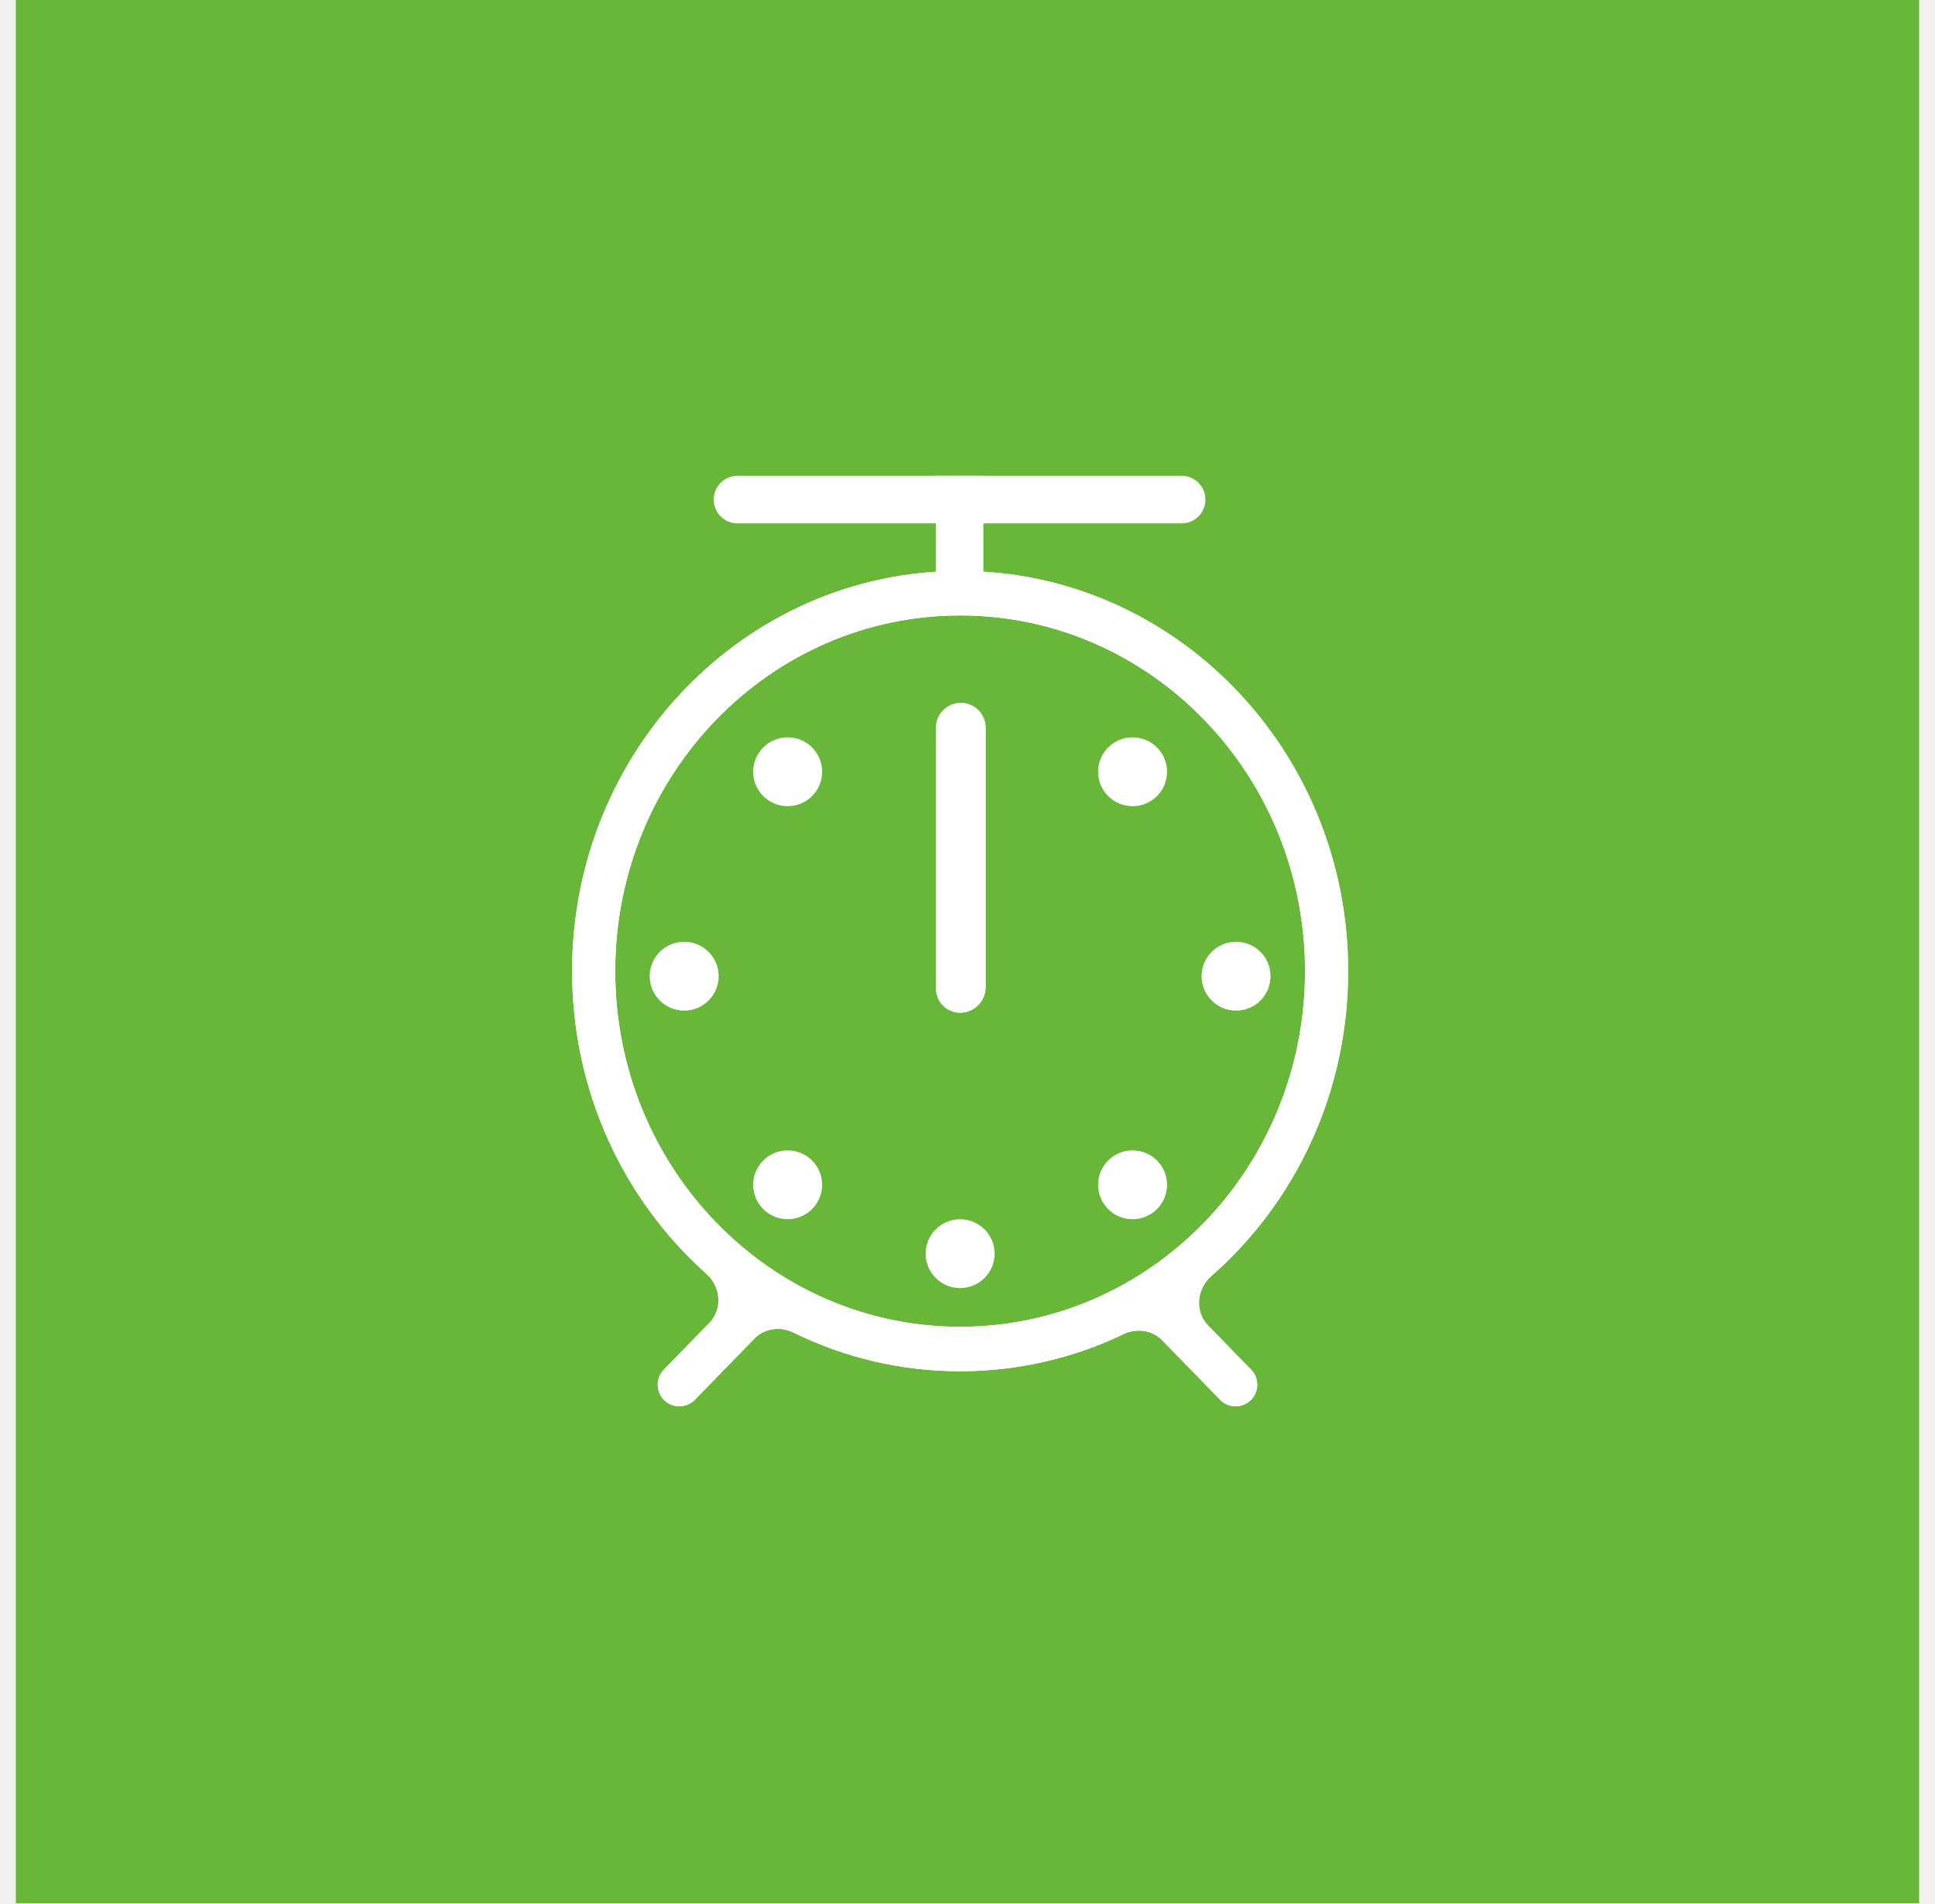
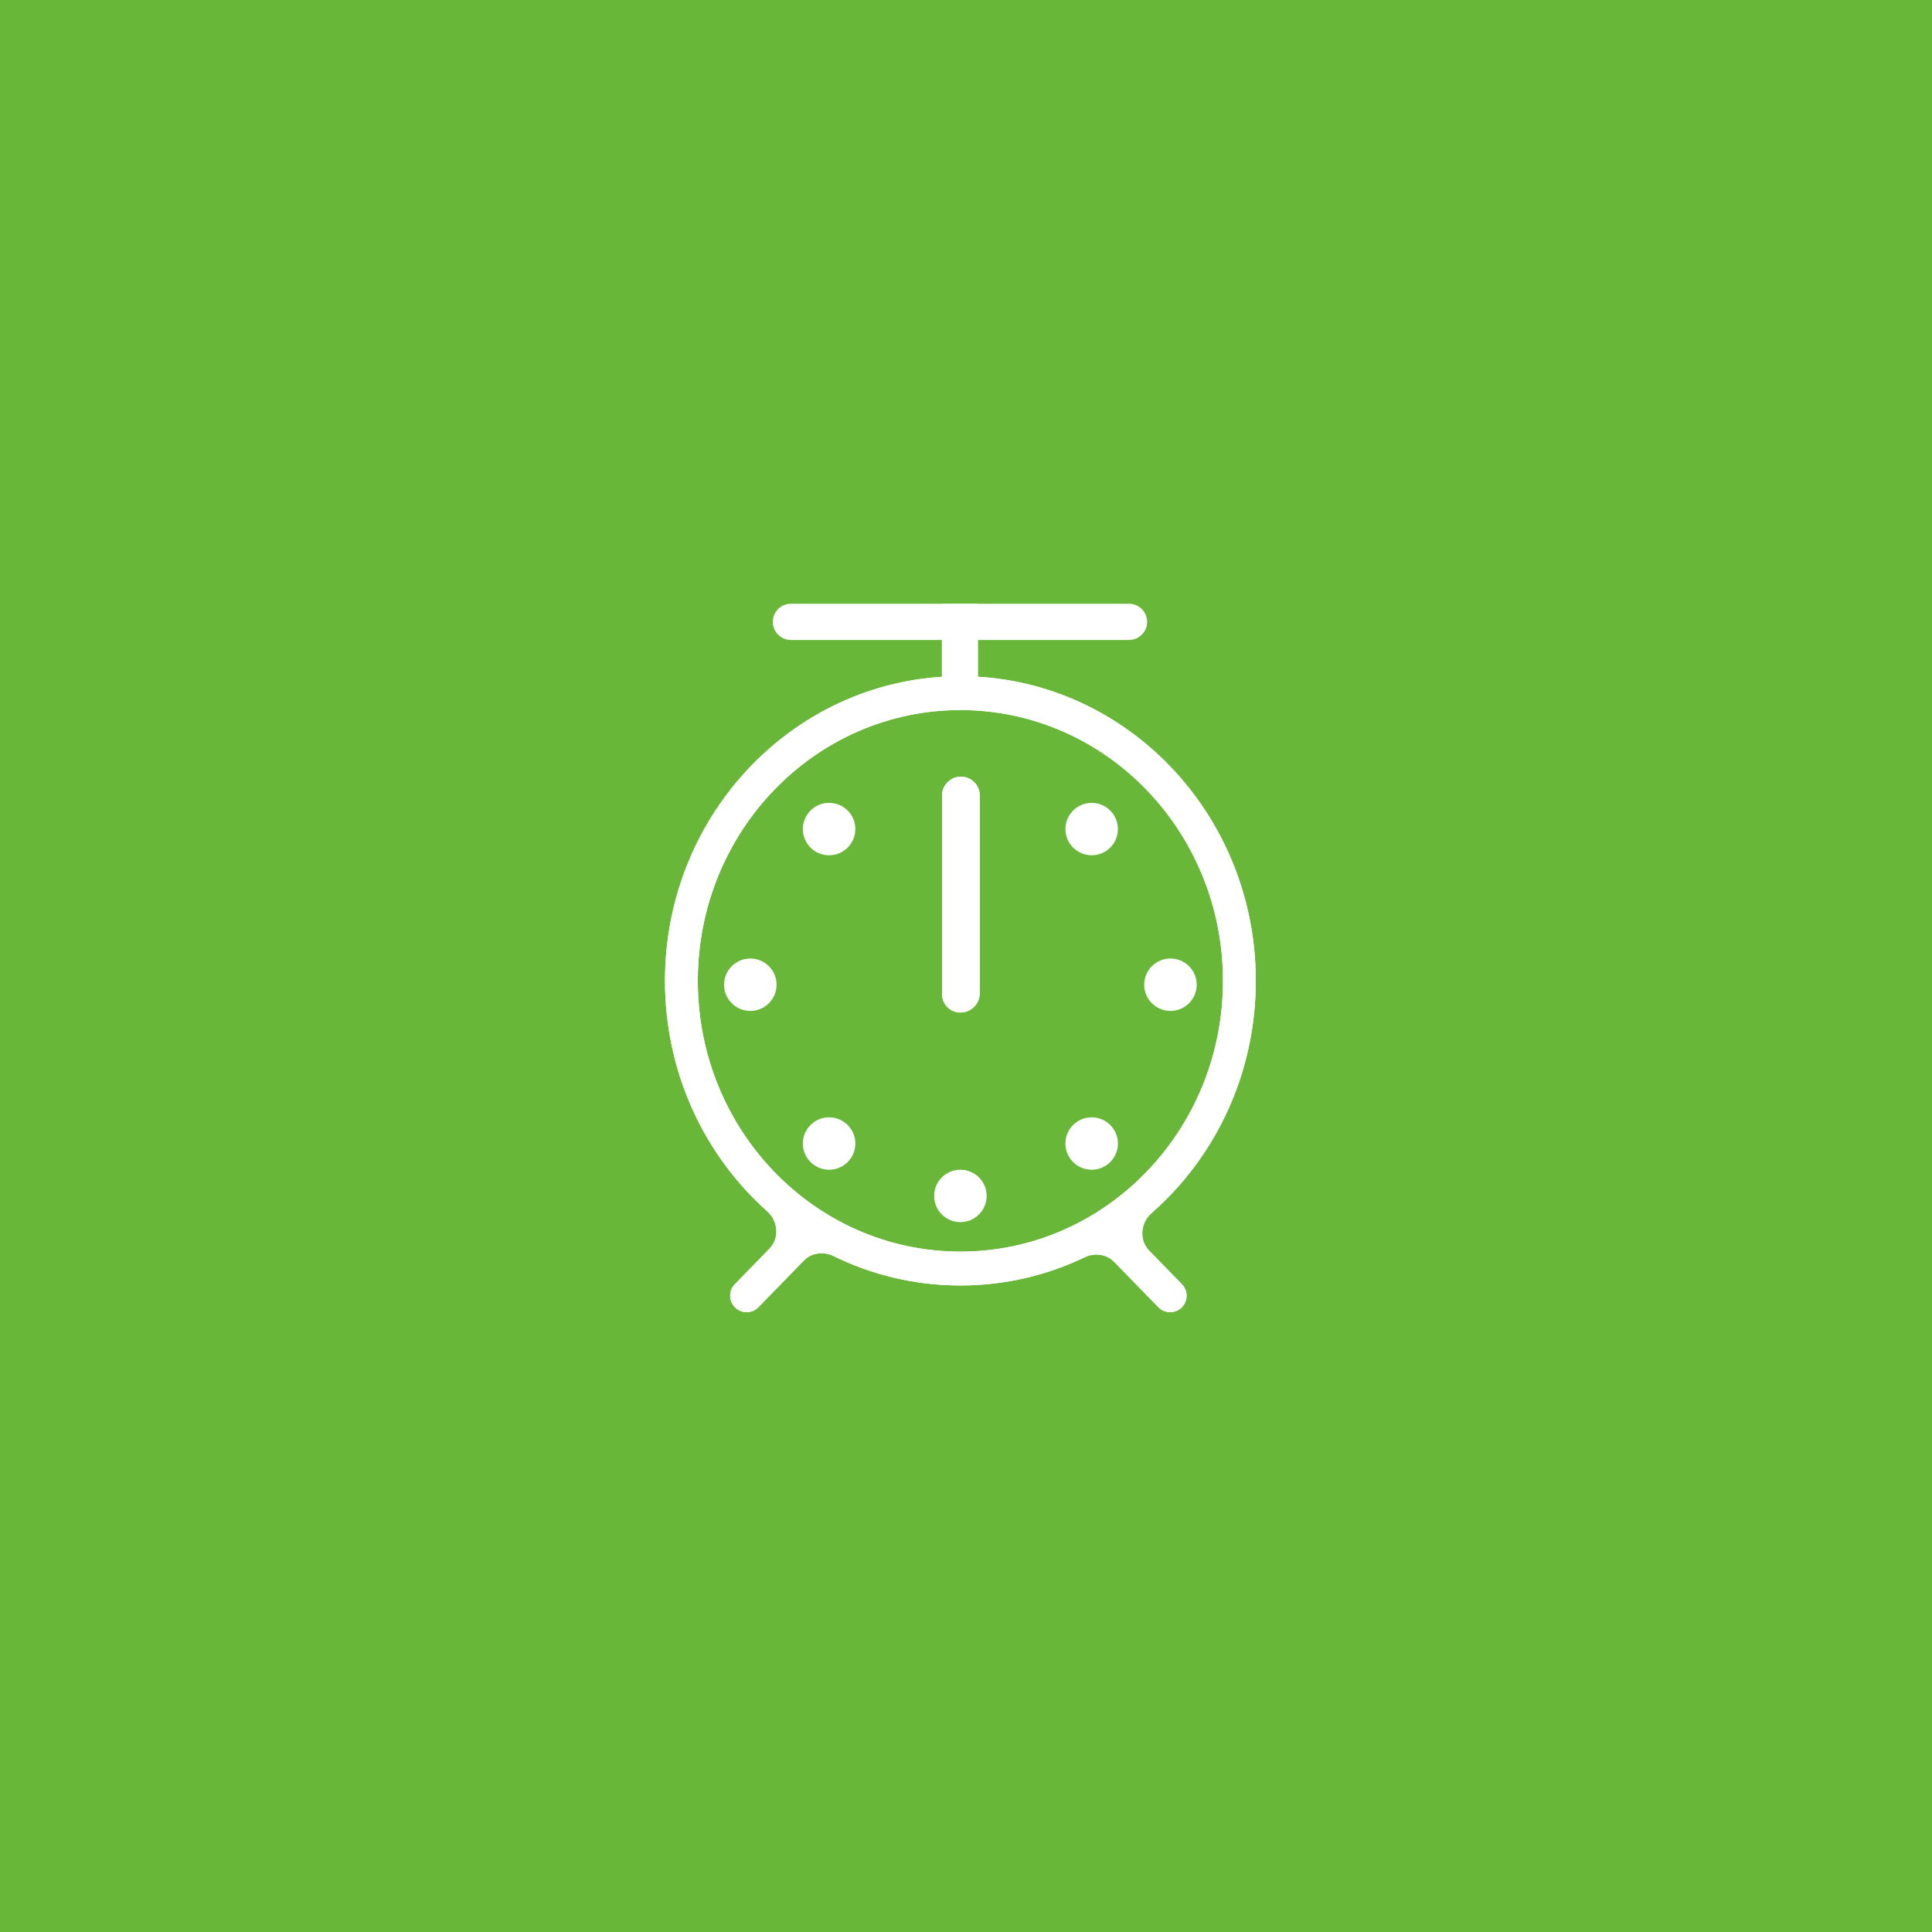
- <svg xmlns="http://www.w3.org/2000/svg" width="61" height="60" viewBox="0 0 61 60" fill="none">
-   <rect x="0.5" width="60" height="60" fill="#68B738" />
-   <ellipse cx="35.704" cy="24.33" rx="1.087" ry="1.085" fill="white" />
-   <ellipse cx="24.831" cy="24.33" rx="1.087" ry="1.085" fill="white" />
-   <ellipse cx="24.831" cy="37.351" rx="1.087" ry="1.085" fill="white" />
-   <ellipse cx="30.268" cy="39.522" rx="1.087" ry="1.085" fill="white" />
-   <ellipse cx="21.569" cy="30.775" rx="1.087" ry="1.085" fill="white" />
-   <ellipse cx="38.966" cy="30.775" rx="1.087" ry="1.085" fill="white" />
-   <ellipse cx="35.704" cy="37.351" rx="1.087" ry="1.085" fill="white" />
-   <mask id="path-9-inside-1_95_39" fill="white">
-     <path fill-rule="evenodd" clip-rule="evenodd" d="M35.422 42.058C35.83 41.862 36.323 41.93 36.639 42.254L38.464 44.129C38.732 44.404 39.173 44.404 39.441 44.129C39.699 43.864 39.699 43.443 39.441 43.178L38.084 41.785C37.658 41.347 37.723 40.636 38.182 40.233C40.824 37.919 42.5 34.469 42.5 30.614C42.5 23.648 37.023 18 30.268 18C23.512 18 18.036 23.648 18.036 30.614C18.036 34.429 19.677 37.848 22.272 40.161C22.724 40.564 22.785 41.271 22.362 41.705L20.928 43.178C20.67 43.443 20.67 43.864 20.928 44.129C21.195 44.404 21.637 44.404 21.904 44.129L23.784 42.199C24.102 41.872 24.6 41.806 25.01 42.008C26.603 42.791 28.386 43.229 30.268 43.229C32.109 43.229 33.855 42.809 35.422 42.058ZM30.268 41.827C36.273 41.827 41.141 36.807 41.141 30.614C41.141 24.422 36.273 19.402 30.268 19.402C24.263 19.402 19.395 24.422 19.395 30.614C19.395 36.807 24.263 41.827 30.268 41.827ZM29.508 30.298V26.5V22.941C29.508 22.509 29.858 22.16 30.29 22.16C30.721 22.16 31.071 22.509 31.071 22.941V26.5V30.298V30.841V31.123C31.071 31.566 30.711 31.926 30.268 31.926C29.848 31.926 29.508 31.586 29.508 31.166V30.841V30.298Z" />
+ <svg xmlns="http://www.w3.org/2000/svg" width="80" height="80" viewBox="0 0 80 80" fill="none">
+   <rect width="80" height="80" fill="#68B738" />
+   <ellipse cx="45.204" cy="34.33" rx="1.087" ry="1.085" fill="white" />
+   <ellipse cx="34.331" cy="34.33" rx="1.087" ry="1.085" fill="white" />
+   <ellipse cx="34.331" cy="47.351" rx="1.087" ry="1.085" fill="white" />
+   <ellipse cx="39.768" cy="49.521" rx="1.087" ry="1.085" fill="white" />
+   <ellipse cx="31.069" cy="40.775" rx="1.087" ry="1.085" fill="white" />
+   <ellipse cx="48.466" cy="40.775" rx="1.087" ry="1.085" fill="white" />
+   <ellipse cx="45.204" cy="47.351" rx="1.087" ry="1.085" fill="white" />
+   <mask id="path-9-inside-1_2403_812" fill="white">
+     <path fill-rule="evenodd" clip-rule="evenodd" d="M44.922 52.058C45.33 51.862 45.823 51.93 46.139 52.254L47.964 54.129C48.232 54.404 48.673 54.404 48.941 54.129C49.199 53.864 49.199 53.443 48.941 53.178L47.584 51.785C47.158 51.347 47.223 50.636 47.682 50.233C50.324 47.919 52 44.469 52 40.614C52 33.648 46.523 28 39.768 28C33.012 28 27.536 33.648 27.536 40.614C27.536 44.429 29.177 47.848 31.772 50.161C32.224 50.564 32.285 51.271 31.862 51.705L30.428 53.178C30.17 53.443 30.17 53.864 30.428 54.129C30.695 54.404 31.137 54.404 31.404 54.129L33.284 52.199C33.602 51.872 34.1 51.806 34.51 52.008C36.103 52.791 37.886 53.229 39.768 53.229C41.609 53.229 43.355 52.809 44.922 52.058ZM39.768 51.827C45.773 51.827 50.641 46.807 50.641 40.614C50.641 34.422 45.773 29.402 39.768 29.402C33.763 29.402 28.895 34.422 28.895 40.614C28.895 46.807 33.763 51.827 39.768 51.827ZM39.008 40.298V36.5V32.941C39.008 32.509 39.358 32.16 39.789 32.16C40.221 32.16 40.571 32.509 40.571 32.941V36.5V40.298V40.841V41.123C40.571 41.566 40.211 41.926 39.768 41.926C39.348 41.926 39.008 41.586 39.008 41.166V40.841V40.298Z" />
  </mask>
-   <path fill-rule="evenodd" clip-rule="evenodd" d="M35.422 42.058C35.83 41.862 36.323 41.93 36.639 42.254L38.464 44.129C38.732 44.404 39.173 44.404 39.441 44.129C39.699 43.864 39.699 43.443 39.441 43.178L38.084 41.785C37.658 41.347 37.723 40.636 38.182 40.233C40.824 37.919 42.5 34.469 42.5 30.614C42.5 23.648 37.023 18 30.268 18C23.512 18 18.036 23.648 18.036 30.614C18.036 34.429 19.677 37.848 22.272 40.161C22.724 40.564 22.785 41.271 22.362 41.705L20.928 43.178C20.67 43.443 20.67 43.864 20.928 44.129C21.195 44.404 21.637 44.404 21.904 44.129L23.784 42.199C24.102 41.872 24.6 41.806 25.01 42.008C26.603 42.791 28.386 43.229 30.268 43.229C32.109 43.229 33.855 42.809 35.422 42.058ZM30.268 41.827C36.273 41.827 41.141 36.807 41.141 30.614C41.141 24.422 36.273 19.402 30.268 19.402C24.263 19.402 19.395 24.422 19.395 30.614C19.395 36.807 24.263 41.827 30.268 41.827ZM29.508 30.298V26.5V22.941C29.508 22.509 29.858 22.16 30.29 22.16C30.721 22.16 31.071 22.509 31.071 22.941V26.5V30.298V30.841V31.123C31.071 31.566 30.711 31.926 30.268 31.926C29.848 31.926 29.508 31.586 29.508 31.166V30.841V30.298Z" fill="white" />
-   <path d="M23.784 42.199L26.649 44.99L23.784 42.199ZM25.01 42.008L26.775 38.418L25.01 42.008ZM21.904 44.129L19.038 41.339L21.904 44.129ZM20.928 43.178L23.793 45.969L20.928 43.178ZM38.084 41.785L35.219 44.576L38.084 41.785ZM38.182 40.233L35.547 37.224L38.182 40.233ZM22.272 40.161L19.61 43.146L22.272 40.161ZM22.362 41.705L19.496 38.915L22.362 41.705ZM39.441 43.178L42.307 40.387L39.441 43.178ZM38.464 44.129L41.33 41.339L38.464 44.129ZM36.639 42.254L33.773 45.045L36.639 42.254ZM35.422 42.058L33.691 38.452L35.422 42.058ZM33.773 45.045L35.599 46.92L41.33 41.339L39.504 39.464L33.773 45.045ZM42.307 40.387L40.95 38.994L35.219 44.576L36.575 45.969L42.307 40.387ZM40.818 43.242C44.307 40.185 46.5 35.647 46.5 30.614H38.5C38.5 33.291 37.34 35.653 35.547 37.224L40.818 43.242ZM46.5 30.614C46.5 21.555 39.348 14 30.268 14V22C34.699 22 38.5 25.74 38.5 30.614H46.5ZM30.268 14C21.188 14 14.036 21.555 14.036 30.614H22.036C22.036 25.74 25.837 22 30.268 22V14ZM14.036 30.614C14.036 35.594 16.183 40.091 19.61 43.146L24.934 37.175C23.172 35.604 22.036 33.263 22.036 30.614H14.036ZM19.496 38.915L18.062 40.387L23.793 45.969L25.227 44.496L19.496 38.915ZM24.77 46.92L26.649 44.99L20.918 39.408L19.038 41.339L24.77 46.92ZM23.245 45.597C25.372 46.643 27.757 47.229 30.268 47.229V39.229C29.014 39.229 27.834 38.938 26.775 38.418L23.245 45.597ZM30.268 47.229C32.724 47.229 35.06 46.668 37.152 45.664L33.691 38.452C32.651 38.951 31.494 39.229 30.268 39.229V47.229ZM30.268 45.827C38.597 45.827 45.141 38.899 45.141 30.614H37.141C37.141 34.715 33.949 37.827 30.268 37.827V45.827ZM45.141 30.614C45.141 22.33 38.597 15.402 30.268 15.402V23.402C33.949 23.402 37.141 26.514 37.141 30.614H45.141ZM30.268 15.402C21.939 15.402 15.395 22.33 15.395 30.614H23.395C23.395 26.514 26.587 23.402 30.268 23.402V15.402ZM15.395 30.614C15.395 38.899 21.939 45.827 30.268 45.827V37.827C26.587 37.827 23.395 34.715 23.395 30.614H15.395ZM27.071 30.298V30.841H35.071V30.298H27.071ZM27.071 30.841V31.123H35.071V30.841H27.071ZM33.508 31.166V30.841H25.508V31.166H33.508ZM33.508 30.841V30.298H25.508V30.841H33.508ZM33.508 30.298V26.5H25.508V30.298H33.508ZM33.508 26.5V22.941H25.508V26.5H33.508ZM27.071 22.941V26.5H35.071V22.941H27.071ZM27.071 26.5V30.298H35.071V26.5H27.071ZM30.29 18.16C27.649 18.16 25.508 20.3 25.508 22.941H33.508C33.508 24.719 32.067 26.16 30.29 26.16V18.16ZM27.071 31.123C27.071 29.357 28.502 27.926 30.268 27.926V35.926C32.92 35.926 35.071 33.775 35.071 31.123H27.071ZM26.649 44.99C25.657 46.009 24.252 46.092 23.245 45.597L26.775 38.418C24.949 37.52 22.548 37.735 20.918 39.408L26.649 44.99ZM18.062 46.92C19.9 48.807 22.932 48.807 24.77 46.92L19.038 41.339C20.341 40.001 22.491 40.001 23.793 41.339L18.062 46.92ZM18.062 40.387C16.292 42.205 16.292 45.102 18.062 46.92L23.793 41.339C25.048 42.627 25.048 44.68 23.793 45.969L18.062 40.387ZM40.95 38.994C42.293 40.373 41.894 42.299 40.818 43.242L35.547 37.224C33.551 38.972 33.024 42.322 35.219 44.576L40.95 38.994ZM30.29 26.16C28.512 26.16 27.071 24.719 27.071 22.941H35.071C35.071 20.3 32.93 18.16 30.29 18.16V26.16ZM19.61 43.146C18.546 42.198 18.163 40.284 19.496 38.915L25.227 44.496C27.407 42.258 26.902 38.931 24.934 37.175L19.61 43.146ZM42.307 46.92C44.077 45.102 44.077 42.205 42.307 40.387L36.575 45.969C35.321 44.68 35.321 42.627 36.575 41.339L42.307 46.92ZM35.599 46.92C37.437 48.807 40.469 48.807 42.307 46.92L36.575 41.339C37.878 40.001 40.027 40.001 41.33 41.339L35.599 46.92ZM30.268 27.926C32.057 27.926 33.508 29.377 33.508 31.166H25.508C25.508 33.795 27.639 35.926 30.268 35.926V27.926ZM39.504 39.464C37.888 37.804 35.512 37.578 33.691 38.452L37.152 45.664C36.148 46.146 34.757 46.056 33.773 45.045L39.504 39.464Z" fill="white" mask="url(#path-9-inside-1_95_39)" />
-   <rect x="29.5" y="19" width="4" height="1.5" transform="rotate(-90 29.5 19)" fill="white" />
-   <rect x="22.5" y="15" width="15.5" height="1.5" rx="0.75" fill="white" />
+   <path fill-rule="evenodd" clip-rule="evenodd" d="M44.922 52.058C45.33 51.862 45.823 51.93 46.139 52.254L47.964 54.129C48.232 54.404 48.673 54.404 48.941 54.129C49.199 53.864 49.199 53.443 48.941 53.178L47.584 51.785C47.158 51.347 47.223 50.636 47.682 50.233C50.324 47.919 52 44.469 52 40.614C52 33.648 46.523 28 39.768 28C33.012 28 27.536 33.648 27.536 40.614C27.536 44.429 29.177 47.848 31.772 50.161C32.224 50.564 32.285 51.271 31.862 51.705L30.428 53.178C30.17 53.443 30.17 53.864 30.428 54.129C30.695 54.404 31.137 54.404 31.404 54.129L33.284 52.199C33.602 51.872 34.1 51.806 34.51 52.008C36.103 52.791 37.886 53.229 39.768 53.229C41.609 53.229 43.355 52.809 44.922 52.058ZM39.768 51.827C45.773 51.827 50.641 46.807 50.641 40.614C50.641 34.422 45.773 29.402 39.768 29.402C33.763 29.402 28.895 34.422 28.895 40.614C28.895 46.807 33.763 51.827 39.768 51.827ZM39.008 40.298V36.5V32.941C39.008 32.509 39.358 32.16 39.789 32.16C40.221 32.16 40.571 32.509 40.571 32.941V36.5V40.298V40.841V41.123C40.571 41.566 40.211 41.926 39.768 41.926C39.348 41.926 39.008 41.586 39.008 41.166V40.841V40.298Z" fill="white" />
+   <path d="M33.284 52.199L36.15 54.99L33.284 52.199ZM34.51 52.008L36.275 48.418L34.51 52.008ZM31.404 54.129L28.538 51.339L31.404 54.129ZM30.428 53.178L33.293 55.969L30.428 53.178ZM47.584 51.785L44.719 54.576L47.584 51.785ZM47.682 50.233L45.047 47.224L47.682 50.233ZM31.772 50.161L29.11 53.146L31.772 50.161ZM31.862 51.705L28.996 48.915L31.862 51.705ZM48.941 53.178L51.807 50.387L48.941 53.178ZM47.964 54.129L50.83 51.339L47.964 54.129ZM46.139 52.254L43.273 55.045L46.139 52.254ZM44.922 52.058L43.191 48.452L44.922 52.058ZM43.273 55.045L45.099 56.92L50.83 51.339L49.004 49.464L43.273 55.045ZM51.807 50.387L50.45 48.994L44.719 54.576L46.075 55.969L51.807 50.387ZM50.318 53.242C53.807 50.185 56 45.647 56 40.614H48C48 43.291 46.84 45.653 45.047 47.224L50.318 53.242ZM56 40.614C56 31.555 48.848 24 39.768 24V32C44.199 32 48 35.74 48 40.614H56ZM39.768 24C30.688 24 23.536 31.555 23.536 40.614H31.536C31.536 35.74 35.337 32 39.768 32V24ZM23.536 40.614C23.536 45.594 25.683 50.091 29.11 53.146L34.434 47.175C32.672 45.604 31.536 43.263 31.536 40.614H23.536ZM28.996 48.915L27.562 50.387L33.293 55.969L34.727 54.496L28.996 48.915ZM34.27 56.92L36.15 54.99L30.418 49.408L28.538 51.339L34.27 56.92ZM32.745 55.597C34.872 56.643 37.257 57.229 39.768 57.229V49.229C38.514 49.229 37.334 48.938 36.275 48.418L32.745 55.597ZM39.768 57.229C42.224 57.229 44.56 56.668 46.652 55.664L43.191 48.452C42.151 48.951 40.994 49.229 39.768 49.229V57.229ZM39.768 55.827C48.097 55.827 54.641 48.899 54.641 40.614H46.641C46.641 44.715 43.449 47.827 39.768 47.827V55.827ZM54.641 40.614C54.641 32.33 48.097 25.402 39.768 25.402V33.402C43.449 33.402 46.641 36.514 46.641 40.614H54.641ZM39.768 25.402C31.439 25.402 24.895 32.33 24.895 40.614H32.895C32.895 36.514 36.087 33.402 39.768 33.402V25.402ZM24.895 40.614C24.895 48.899 31.439 55.827 39.768 55.827V47.827C36.087 47.827 32.895 44.715 32.895 40.614H24.895ZM36.571 40.298V40.841H44.571V40.298H36.571ZM36.571 40.841V41.123H44.571V40.841H36.571ZM43.008 41.166V40.841H35.008V41.166H43.008ZM43.008 40.841V40.298H35.008V40.841H43.008ZM43.008 40.298V36.5H35.008V40.298H43.008ZM43.008 36.5V32.941H35.008V36.5H43.008ZM36.571 32.941V36.5H44.571V32.941H36.571ZM36.571 36.5V40.298H44.571V36.5H36.571ZM39.789 28.16C37.149 28.16 35.008 30.3 35.008 32.941H43.008C43.008 34.719 41.567 36.16 39.789 36.16V28.16ZM36.571 41.123C36.571 39.357 38.002 37.926 39.768 37.926V45.926C42.42 45.926 44.571 43.775 44.571 41.123H36.571ZM36.15 54.99C35.157 56.009 33.752 56.092 32.745 55.597L36.275 48.418C34.449 47.52 32.048 47.735 30.418 49.408L36.15 54.99ZM27.562 56.92C29.4 58.807 32.432 58.807 34.27 56.92L28.538 51.339C29.841 50.001 31.991 50.001 33.293 51.339L27.562 56.92ZM27.562 50.387C25.792 52.205 25.792 55.102 27.562 56.92L33.293 51.339C34.548 52.627 34.548 54.68 33.293 55.969L27.562 50.387ZM50.45 48.994C51.793 50.373 51.394 52.299 50.318 53.242L45.047 47.224C43.051 48.972 42.524 52.322 44.719 54.576L50.45 48.994ZM39.789 36.16C38.012 36.16 36.571 34.719 36.571 32.941H44.571C44.571 30.3 42.43 28.16 39.789 28.16V36.16ZM29.11 53.146C28.046 52.198 27.663 50.284 28.996 48.915L34.727 54.496C36.907 52.258 36.403 48.931 34.434 47.175L29.11 53.146ZM51.807 56.92C53.577 55.102 53.577 52.205 51.807 50.387L46.075 55.969C44.821 54.68 44.821 52.627 46.075 51.339L51.807 56.92ZM45.099 56.92C46.937 58.807 49.969 58.807 51.807 56.92L46.075 51.339C47.378 50.001 49.527 50.001 50.83 51.339L45.099 56.92ZM39.768 37.926C41.557 37.926 43.008 39.377 43.008 41.166H35.008C35.008 43.795 37.139 45.926 39.768 45.926V37.926ZM49.004 49.464C47.388 47.804 45.012 47.578 43.191 48.452L46.652 55.664C45.648 56.146 44.257 56.056 43.273 55.045L49.004 49.464Z" fill="white" mask="url(#path-9-inside-1_2403_812)" />
+   <rect x="39" y="29" width="4" height="1.5" transform="rotate(-90 39 29)" fill="white" />
+   <rect x="32" y="25" width="15.5" height="1.5" rx="0.75" fill="white" />
</svg>
